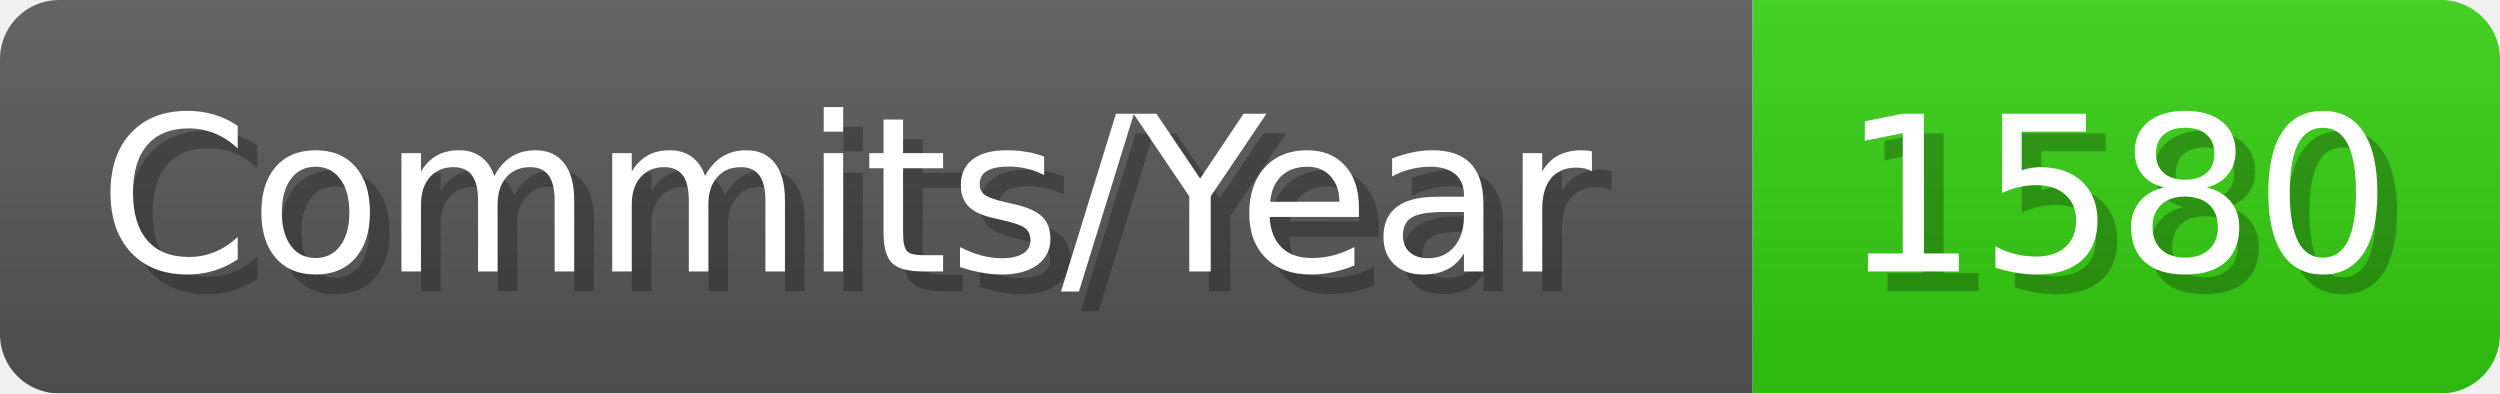
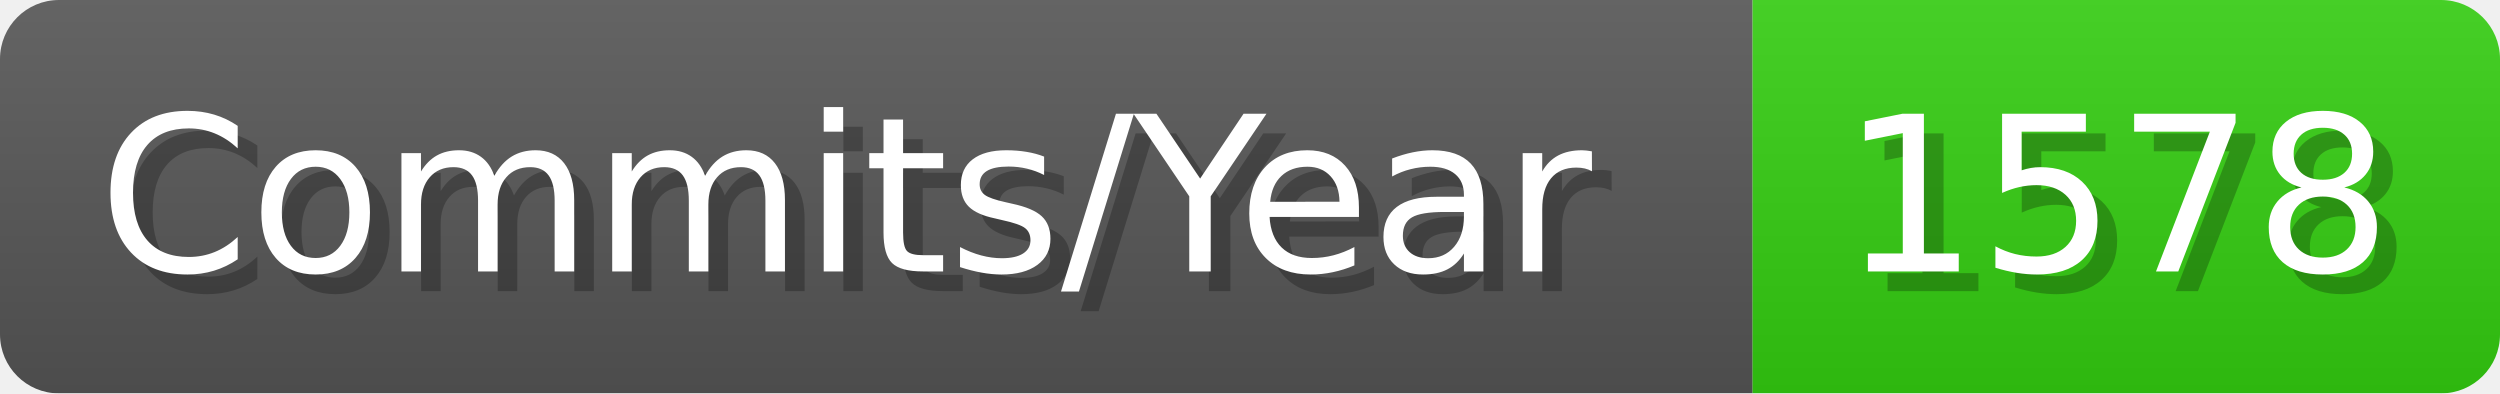
- <svg xmlns="http://www.w3.org/2000/svg" width="127.1" height="20" viewBox="0 0 1271 200" role="img" aria-label="Commits/Year: 1580">
+ <svg xmlns="http://www.w3.org/2000/svg" width="127.1" height="20" viewBox="0 0 1271 200" role="img" aria-label="Commits/Year: 1578">
  <linearGradient id="aUPdi" x2="0" y2="100%">
    <stop offset="0" stop-opacity=".1" stop-color="#EEE" />
    <stop offset="1" stop-opacity=".1" />
  </linearGradient>
  <mask id="WfAiQ">
    <rect width="1271" height="200" rx="30" fill="#FFF" />
  </mask>
  <g mask="url(#WfAiQ)">
    <rect width="891" height="200" fill="#555" />
    <rect width="380" height="200" fill="#3C1" x="891" />
    <rect width="1271" height="200" fill="url(#aUPdi)" />
  </g>
  <g aria-hidden="true" fill="#fff" text-anchor="start" font-family="Verdana,DejaVu Sans,sans-serif" font-size="110">
    <text x="60" y="148" textLength="791" fill="#000" opacity="0.25">Commits/Year</text>
    <text x="50" y="138" textLength="791">Commits/Year</text>
-     <text x="946" y="148" textLength="280" fill="#000" opacity="0.25">1580</text>
-     <text x="936" y="138" textLength="280">1580</text>
+     <text x="946" y="148" textLength="280" fill="#000" opacity="0.25">1578</text>
+     <text x="936" y="138" textLength="280">1578</text>
  </g>
</svg>
